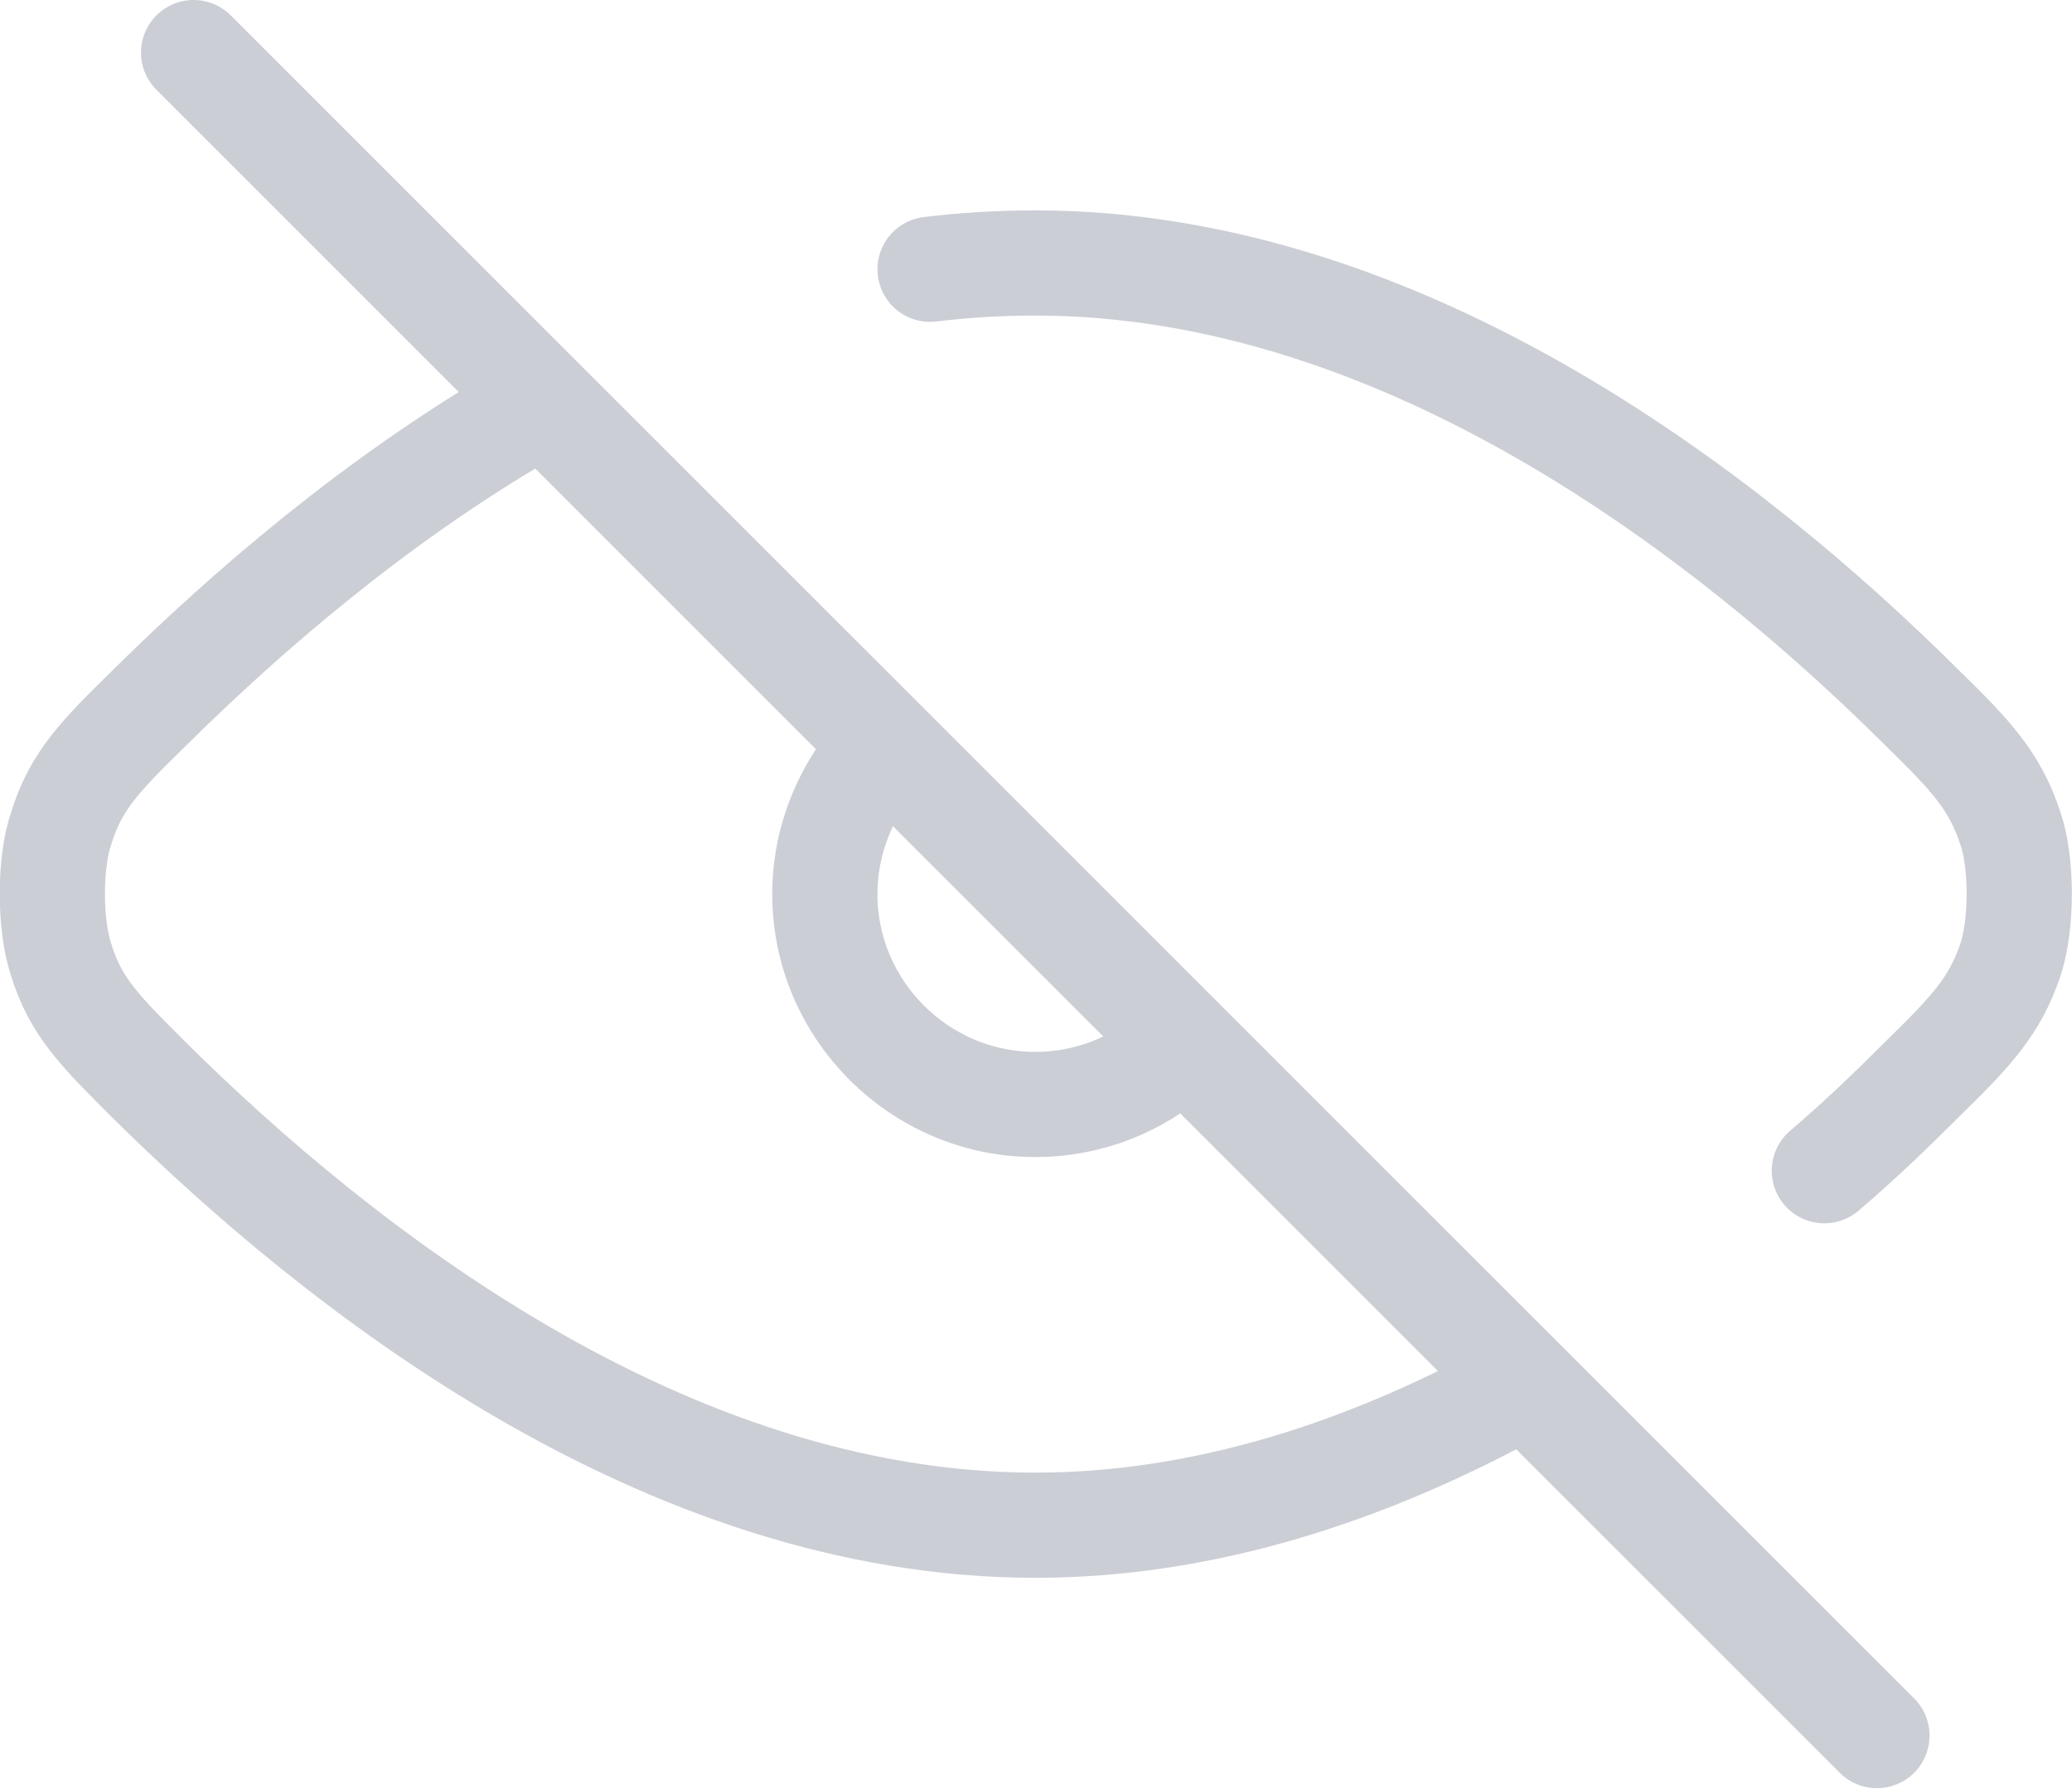
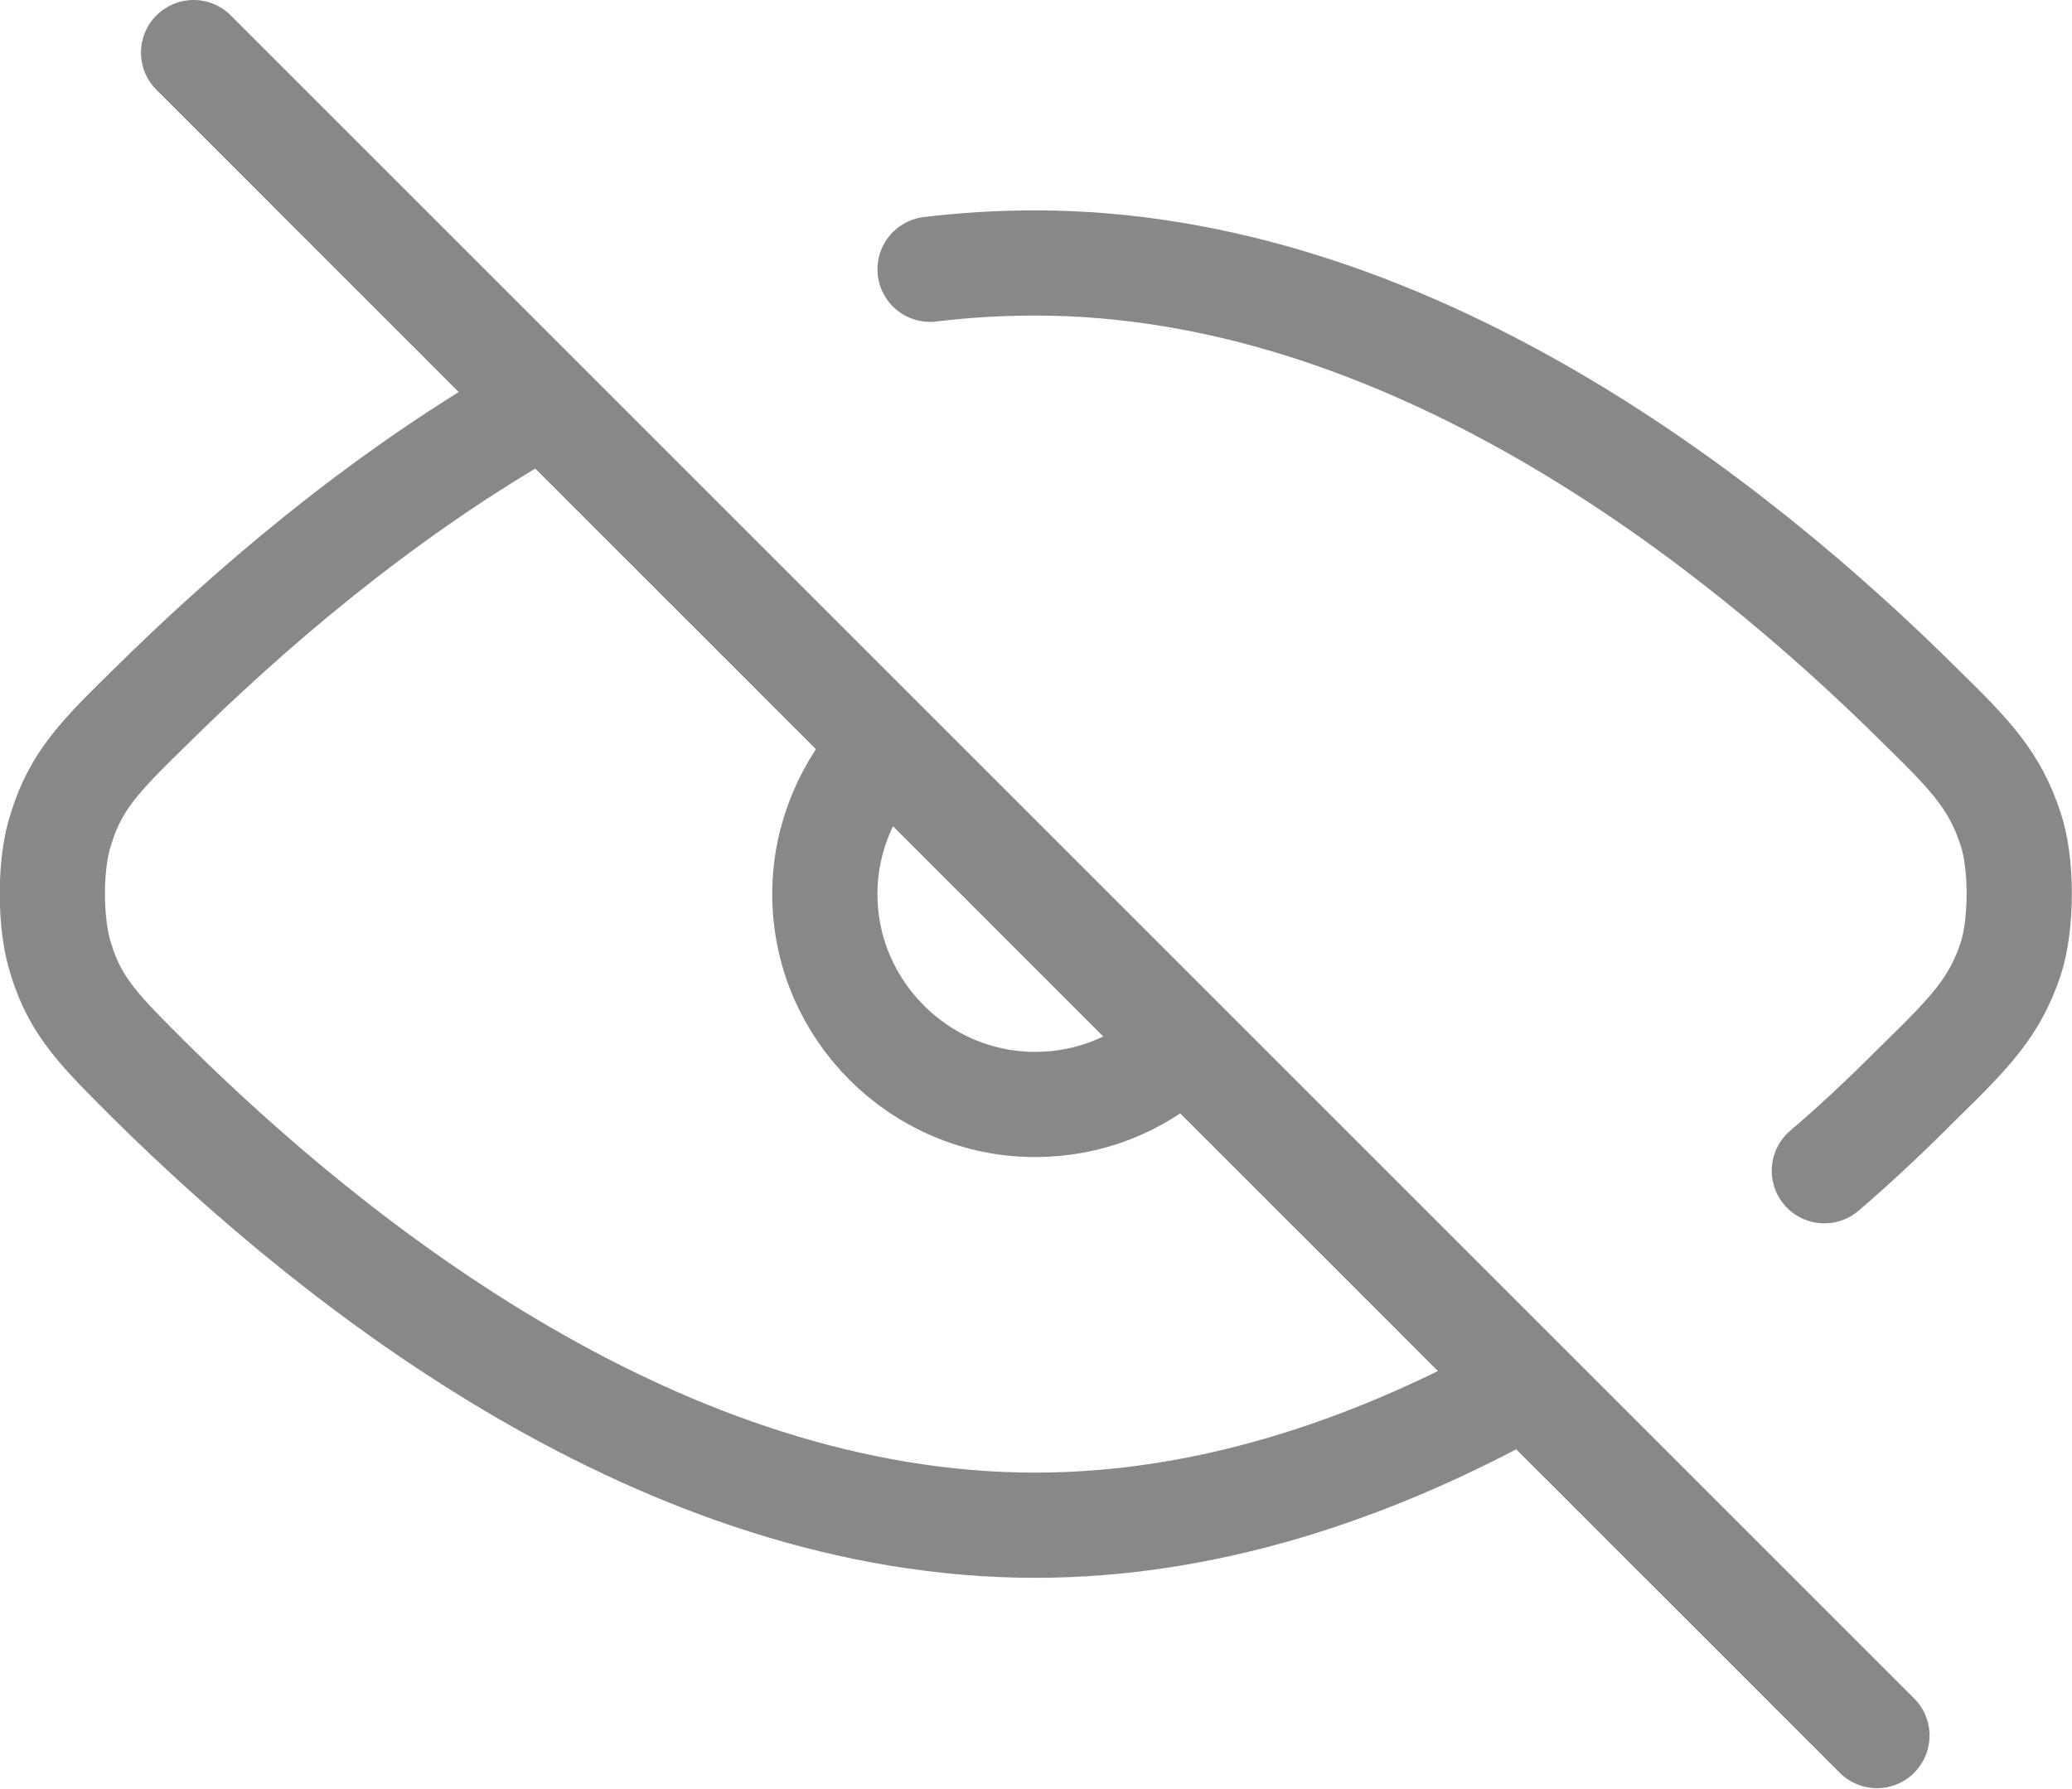
<svg xmlns="http://www.w3.org/2000/svg" width="19.694" height="17.004" viewBox="0 0 19.694 17.004" fill="none">
  <defs />
-   <path id="Vector" d="M1.84 0.5L17.84 16.5M14.34 13.25C12.99 13.98 11.46 14.5 9.84 14.5C6.31 14.5 3.21 12.04 1.43 10.28C0.96 9.81 0.72 9.58 0.58 9.12C0.47 8.79 0.47 8.2 0.58 7.88C0.72 7.42 0.96 7.18 1.43 6.72C2.33 5.83 3.56 4.76 5.01 3.92M17.34 11.13C17.68 10.84 17.98 10.55 18.25 10.28L18.26 10.27C18.73 9.81 18.96 9.57 19.11 9.12C19.22 8.79 19.22 8.2 19.11 7.88C18.96 7.42 18.73 7.18 18.26 6.72C16.48 4.95 13.37 2.5 9.84 2.5C9.5 2.5 9.17 2.52 8.84 2.56M11.16 10C10.81 10.31 10.35 10.5 9.84 10.5C8.74 10.5 7.84 9.6 7.84 8.5C7.84 7.96 8.06 7.47 8.4 7.11" stroke="#CBCED5" stroke-opacity="1" stroke-width="1" stroke-linejoin="round" stroke-linecap="round" />
+   <path id="Vector" d="M1.84 0.5L17.84 16.5M14.34 13.25C12.99 13.98 11.46 14.5 9.84 14.5C6.31 14.5 3.21 12.04 1.43 10.28C0.96 9.81 0.72 9.58 0.58 9.12C0.47 8.79 0.47 8.2 0.58 7.88C0.72 7.42 0.96 7.18 1.43 6.72C2.33 5.83 3.56 4.76 5.01 3.92M17.34 11.13C17.68 10.84 17.98 10.55 18.25 10.28L18.26 10.27C18.73 9.81 18.96 9.57 19.11 9.12C19.22 8.79 19.22 8.2 19.11 7.88C18.96 7.42 18.73 7.18 18.26 6.72C16.48 4.95 13.37 2.5 9.84 2.5C9.5 2.5 9.17 2.52 8.84 2.56M11.16 10C10.81 10.31 10.35 10.5 9.84 10.5C8.74 10.5 7.84 9.6 7.84 8.5C7.84 7.96 8.06 7.47 8.4 7.11" stroke="#888888" stroke-opacity="1" stroke-width="1" stroke-linejoin="round" stroke-linecap="round" />
</svg>
